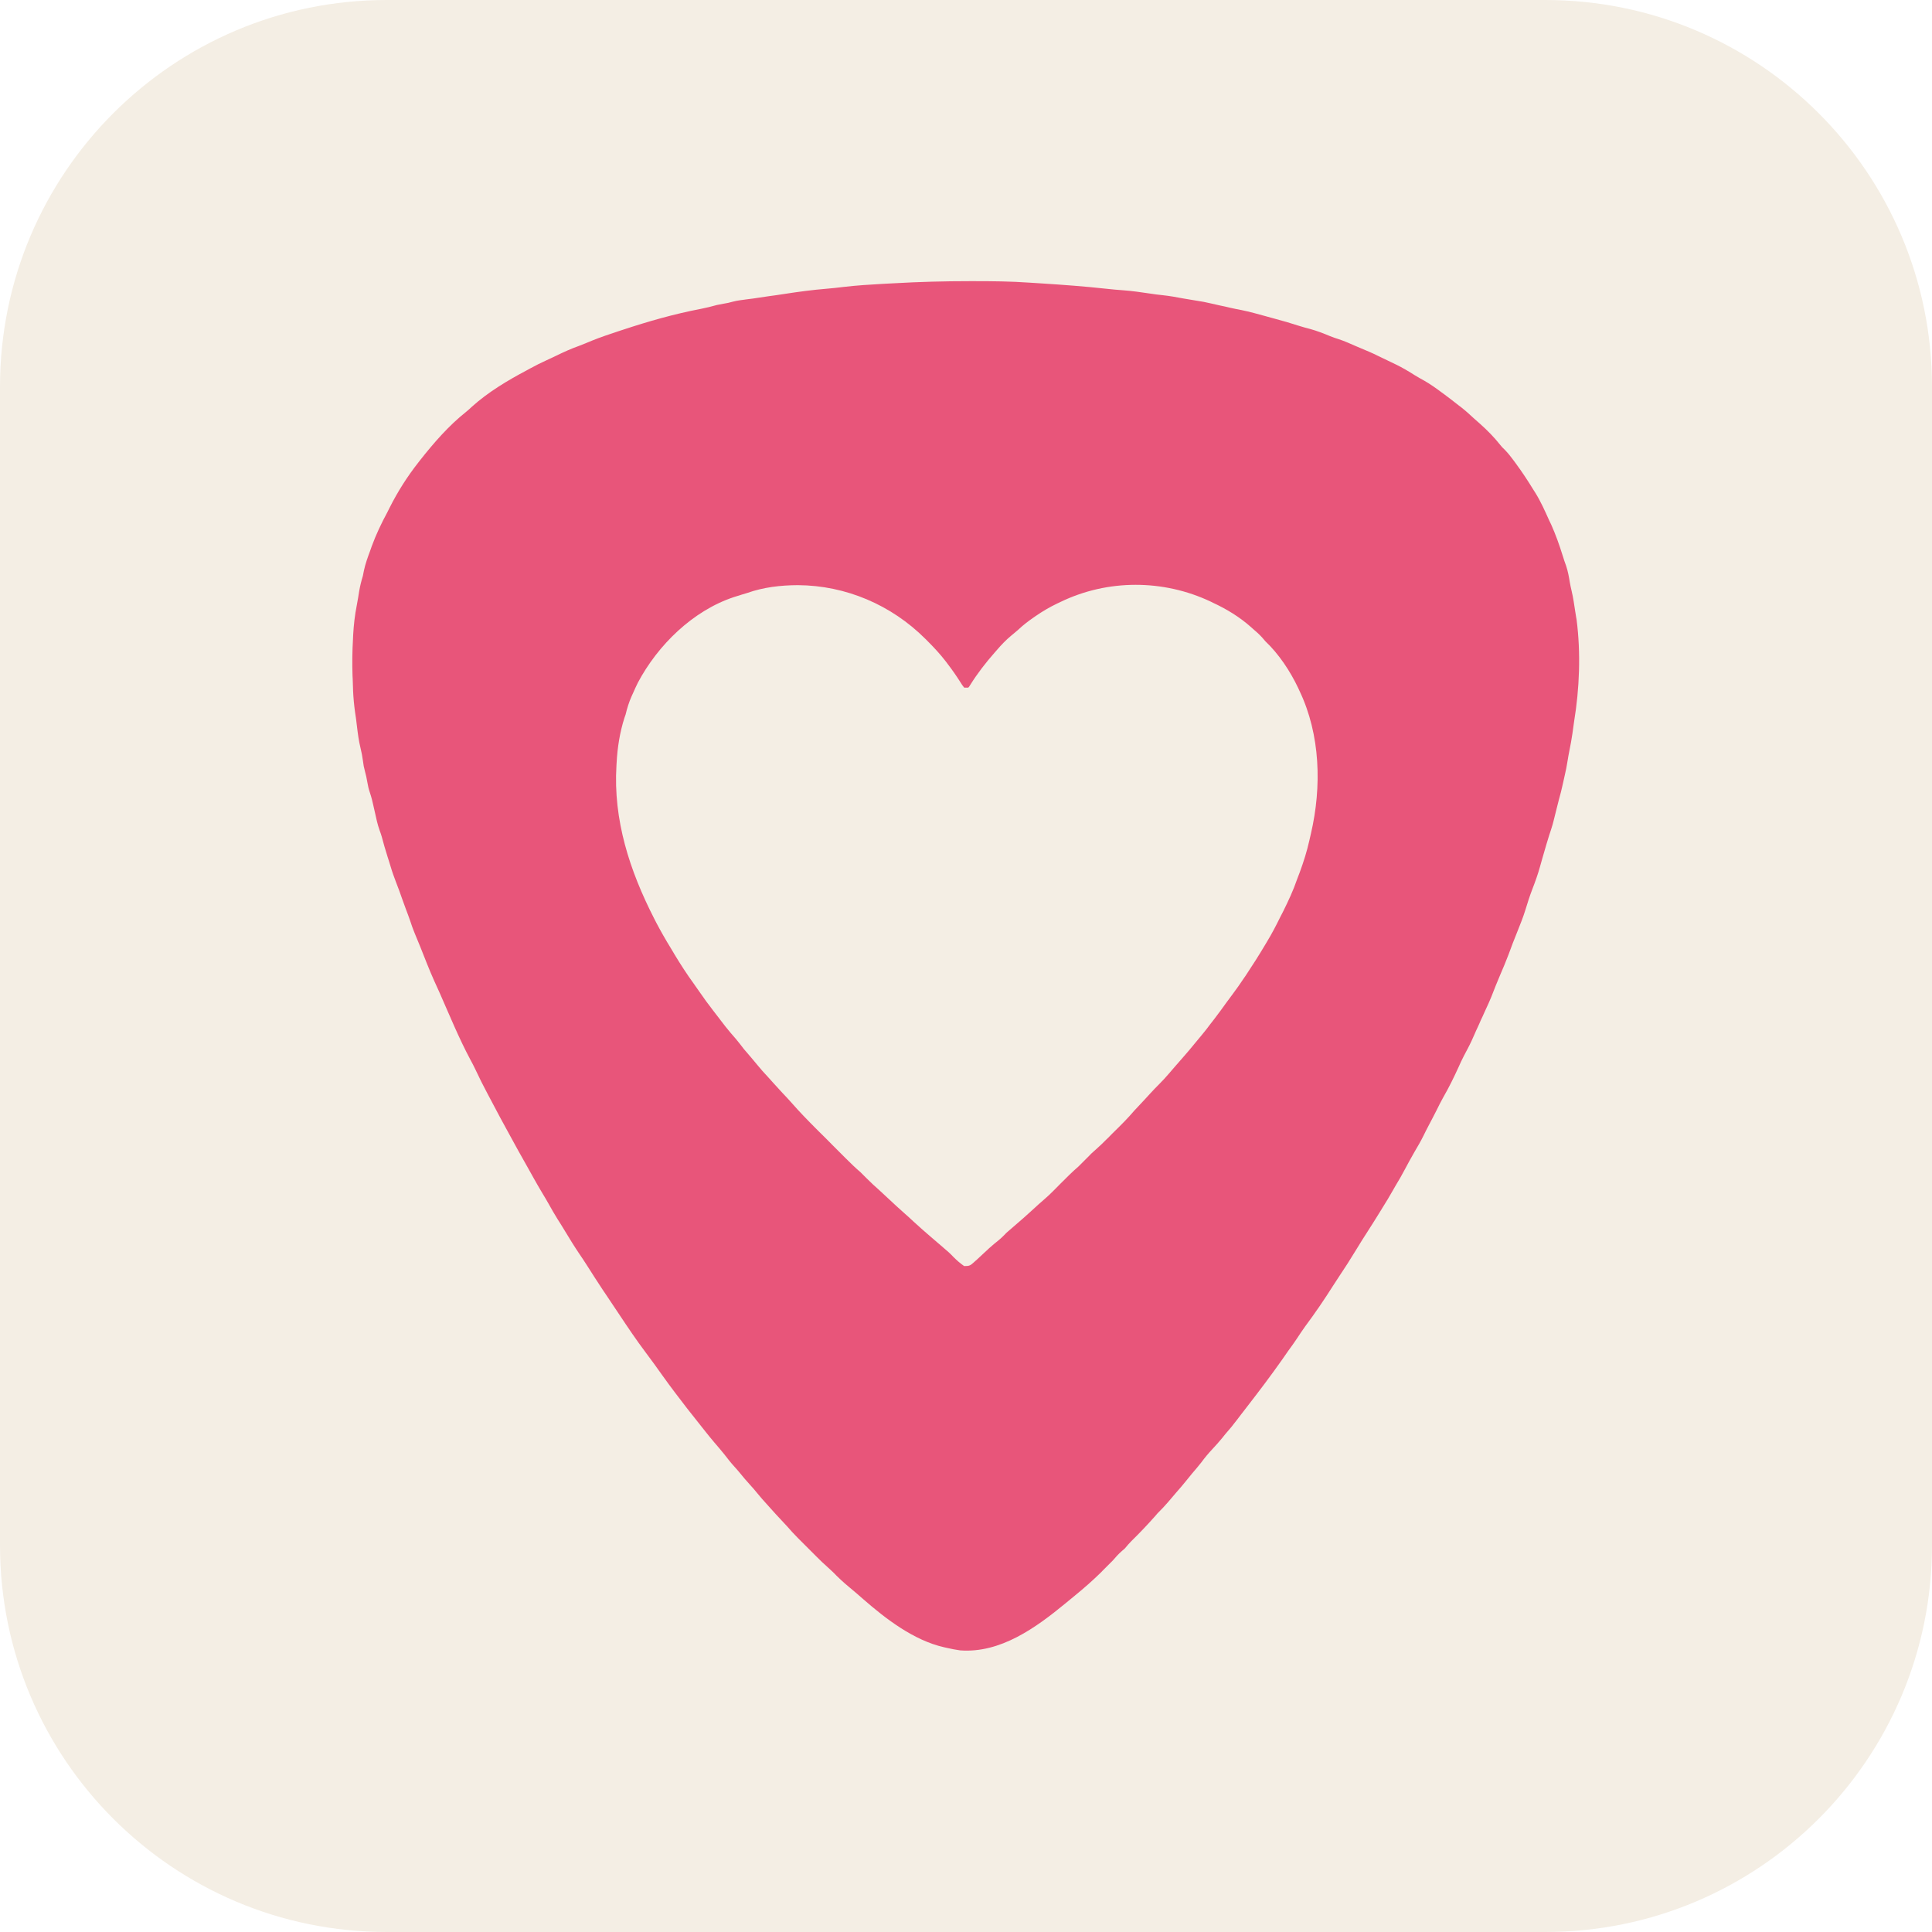
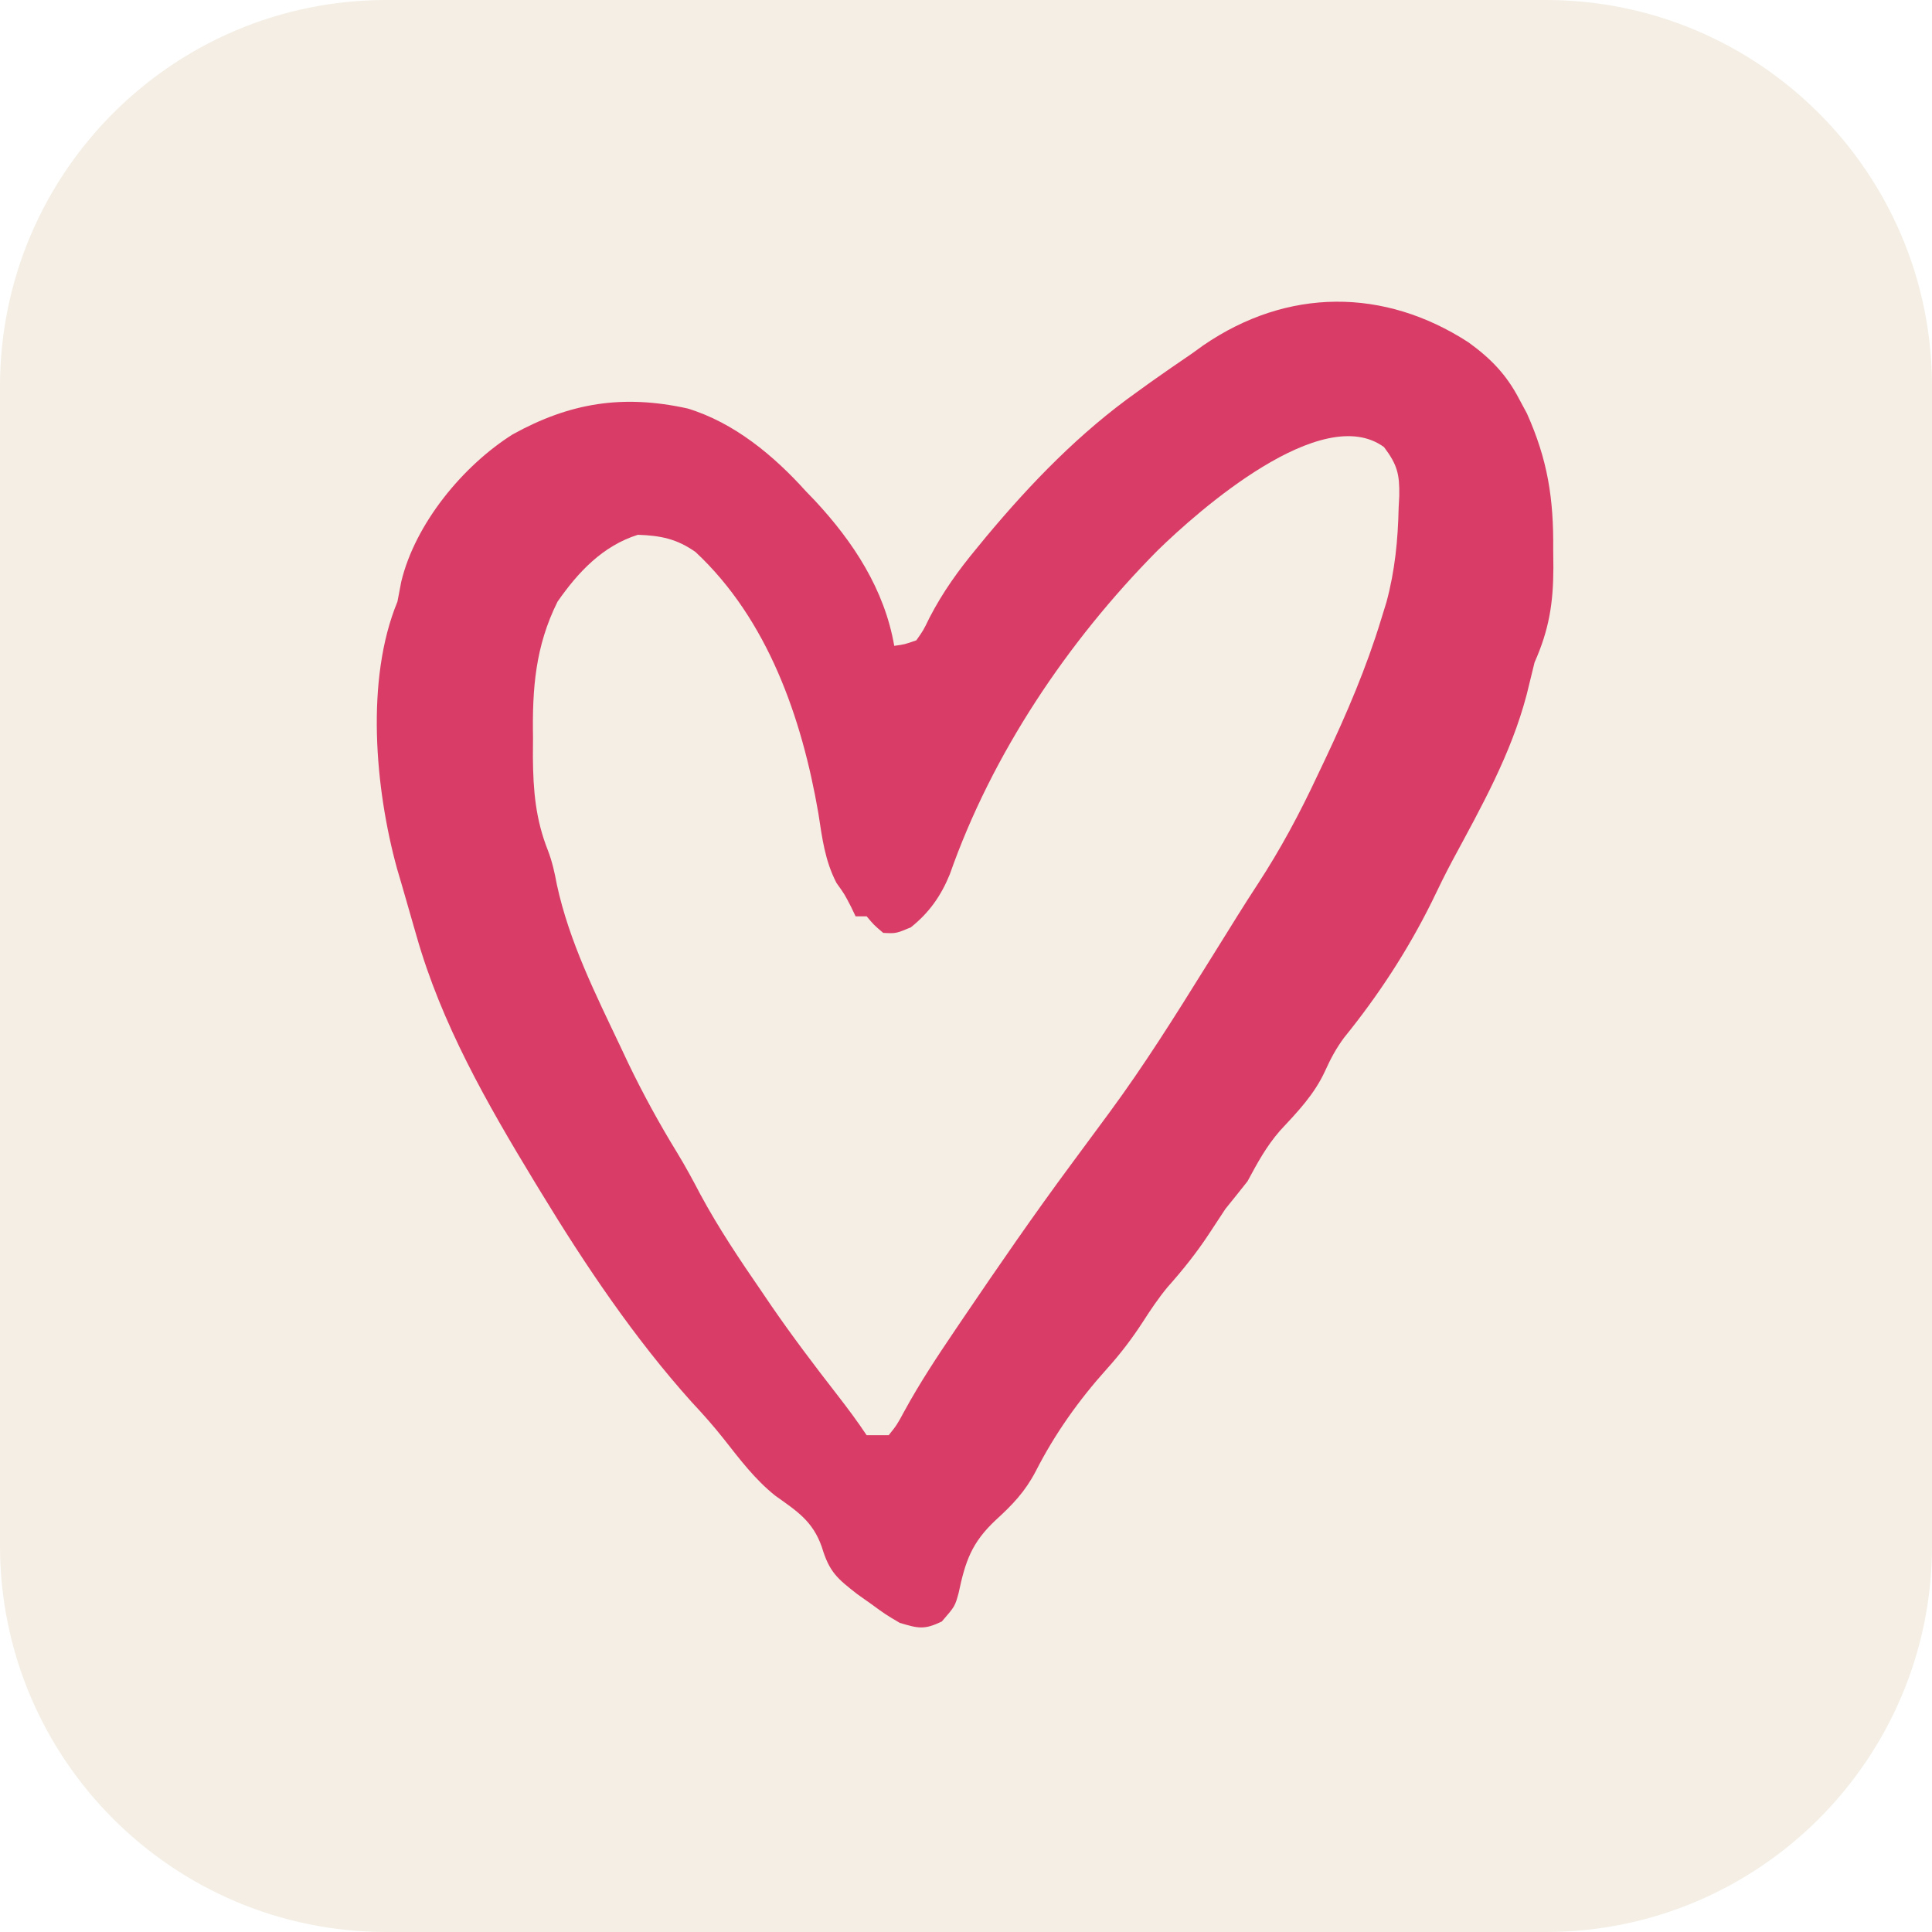
- <svg xmlns="http://www.w3.org/2000/svg" viewBox="0 0 2368 2368">
-   <rect width="2368" height="2368" rx="474" fill="#F4EEE4" />
-   <g transform="translate(397.8 307.8)">
-     <path d="M0 0 C1.7 0 3.3 0 5 0 C27.7 0 50.2 0.2 72.8 1.8 C78 2.2 83.3 2.5 88.5 2.8 C114.8 4.5 141 6.4 167.2 9.3 C174.2 10.1 181.3 10.7 188.3 11.2 C199.3 12 210 13.6 220.9 15.2 C226.1 16 231.2 16.7 236.4 17.2 C244.9 18.1 253.3 19.6 261.6 21.2 C266.8 22.1 272 23 277.2 23.8 C283.5 24.7 289.8 25.9 296 27.4 C299.4 28.2 302.7 29 306.1 29.7 C310.6 30.6 315.1 31.6 319.6 32.7 C324 33.7 328.4 34.6 332.8 35.4 C343.3 37.5 353.6 40.5 363.9 43.3 C366.9 44.1 370 45 373 45.8 C383.3 48.5 393.4 51.5 403.6 54.8 C408 56.2 412.5 57.4 417.1 58.6 C425.5 60.9 433.5 64 441.6 67.4 C445.1 68.8 448.5 70 452.1 71.1 C459.5 73.5 466.6 76.8 473.8 79.9 C477.5 81.5 481.2 83 484.9 84.6 C491.6 87.3 498 90.4 504.5 93.6 C505.7 94.1 506.9 94.7 508.1 95.3 C510.4 96.4 512.8 97.6 515.1 98.7 C517.5 99.9 519.9 101 522.4 102.2 C530.5 106.1 538.1 110.7 545.7 115.5 C549.6 117.8 553.4 120.1 557.4 122.2 C564.7 126.4 571.4 131.2 578.1 136.2 C579.2 137 580.3 137.8 581.4 138.6 C587.3 143 593.3 147.6 599.1 152.2 C599.5 152.5 599.5 152.5 601.5 154 C607.4 158.6 612.9 163.5 618.3 168.6 C620.5 170.6 622.7 172.6 625 174.5 C634.1 182.6 642.6 191.2 650.2 200.8 C652.1 203.2 652.1 203.2 655.8 206.8 C659.6 210.7 662.9 214.8 666.1 219.2 C667.1 220.5 668 221.8 669 223.1 C676.9 233.8 684.1 244.8 691.1 256.2 C691.7 257.1 692.3 258.1 692.9 259 C699.7 269.9 704.9 281.6 710.1 293.2 C710.9 294.9 711.7 296.7 712.6 298.4 C718.1 310.7 722.5 323.1 726.5 335.9 C727.8 340.3 729.3 344.6 730.9 349 C733.1 355.6 734.3 362.2 735.4 369.1 C736 372.7 736.8 376.1 737.6 379.6 C739.6 388 740.8 396.6 742.1 405.2 C742.2 405.8 742.2 405.8 742.7 408.9 C742.8 409.4 742.8 409.4 743.2 412.1 C743.4 413 743.5 413.9 743.7 414.8 C749 455.9 747.3 499.4 740.6 540.1 C739.9 544.9 739.2 549.7 738.6 554.5 C737.6 561.5 736.3 568.5 734.9 575.4 C734 579.7 733.3 584 732.6 588.3 C731.6 594.6 730.4 600.8 728.9 607 C728.1 610.5 727.3 613.9 726.6 617.3 C725.3 623.3 723.8 629.2 722.1 635.2 C721.5 637.7 720.9 640.2 720.2 642.7 C718.7 648.8 717.2 655 715.6 661.1 C715.2 662.6 714.8 664.2 714.4 665.7 C713.1 670.3 711.6 674.7 710.1 679.2 C707.7 686.9 705.4 694.7 703.2 702.4 C702.7 704.3 702.2 706.1 701.6 707.9 C700.7 711.1 699.8 714.3 698.9 717.5 C696.3 727 693 736.1 689.4 745.4 C686.3 753.5 683.6 761.8 681.1 770.2 C678.3 779.3 674.8 788.1 671.2 797 C667.4 806.5 663.6 816 660.2 825.6 C657.1 833.9 653.6 842 650.1 850.2 C646.3 859.1 642.7 868.1 639.2 877.2 C637 882.6 634.6 887.9 632.1 893.2 C630.9 895.8 629.7 898.5 628.5 901.2 C628.2 901.9 628.2 901.9 626.5 905.4 C625.9 906.9 625.2 908.3 624.6 909.8 C623.9 911.3 623.2 912.7 622.6 914.2 C622.2 914.9 622.2 914.9 620.6 918.5 C620 919.8 619.4 921.2 618.8 922.6 C617.5 925.4 616.2 928.3 615 931.1 C612.1 937.4 608.8 943.4 605.6 949.5 C603.2 954 601.2 958.5 599.1 963.2 C593.3 975.9 587.2 988.4 580.2 1000.5 C577.3 1005.6 574.8 1010.8 572.2 1016 C569.1 1022.2 565.8 1028.4 562.6 1034.5 C560.3 1038.8 558.2 1043 556.1 1047.3 C552.7 1054.2 548.9 1060.7 545 1067.3 C540.8 1074.4 537 1081.7 533.1 1088.9 C529.6 1095.5 526 1101.9 522.1 1108.2 C520.8 1110.5 519.5 1112.7 518.2 1115 C514.4 1121.8 510.3 1128.5 506.1 1135.2 C505.1 1136.8 504.1 1138.4 503.1 1140.1 C498 1148.4 492.8 1156.7 487.5 1164.9 C482.8 1172 478.4 1179.3 473.9 1186.6 C466.7 1198.5 459.1 1210.3 451.4 1221.8 C449.4 1224.8 447.5 1227.7 445.6 1230.7 C434.6 1248.1 423 1265.1 410.7 1281.6 C407.2 1286.5 403.9 1291.5 400.6 1296.5 C397.4 1301.3 394.1 1305.9 390.7 1310.5 C387.9 1314.5 385.1 1318.4 382.4 1322.4 C368.8 1341.7 354.6 1360.5 340.1 1379.2 C338.5 1381.4 336.8 1383.5 335.1 1385.7 C334.3 1386.8 333.5 1387.8 332.6 1388.9 C330.9 1391.1 329.2 1393.4 327.5 1395.6 C322.9 1401.7 318.2 1407.5 313.1 1413.2 C311.7 1414.9 310.4 1416.6 309 1418.3 C305.4 1422.7 301.6 1426.9 297.7 1431.1 C292.6 1436.5 288 1442 283.6 1448 C280.1 1452.5 276.4 1456.8 272.7 1461.1 C270.5 1463.7 268.4 1466.4 266.2 1469.1 C261.8 1474.6 257.2 1480 252.5 1485.3 C249.2 1489.1 246 1492.9 242.8 1496.7 C238.7 1501.4 234.6 1505.8 230.1 1510.2 C229.6 1510.8 229.6 1510.8 227.1 1513.7 C217.8 1524.2 208.2 1534.3 198.2 1544.1 C195.3 1547 192.7 1550 190.1 1553.2 C188.8 1554.3 187.6 1555.4 186.2 1556.6 C182.1 1560.2 178.7 1564 175.1 1568.2 C171.2 1572.2 167.2 1576.2 163.1 1580.2 C162.3 1581 161.5 1581.8 160.7 1582.7 C150.6 1592.6 140 1601.9 129.1 1610.8 C125.1 1614 121.2 1617.3 117.2 1620.6 C81 1650.4 37.4 1682 -11.9 1678.2 C-17.3 1677.5 -22.6 1676.4 -27.9 1675.2 C-29.2 1674.9 -30.6 1674.6 -31.9 1674.3 C-68.7 1665.9 -103 1639.6 -130.9 1615.2 C-133.2 1613.2 -135.6 1611.1 -137.9 1609.1 C-139.1 1608.1 -140.2 1607.1 -141.4 1606.1 C-143.7 1604.2 -145.9 1602.3 -148.2 1600.4 C-155.1 1594.7 -161.5 1588.7 -167.7 1582.3 C-169.9 1580.2 -172.2 1578.1 -174.5 1576 C-179.1 1572 -183.4 1567.8 -187.7 1563.5 C-188.5 1562.7 -189.4 1561.8 -190.2 1561 C-191.9 1559.3 -193.6 1557.6 -195.3 1555.9 C-197.9 1553.3 -200.5 1550.7 -203.1 1548.1 C-204.8 1546.4 -206.5 1544.7 -208.2 1543 C-208.9 1542.3 -209.7 1541.5 -210.5 1540.7 C-215.2 1536 -219.6 1531.2 -223.9 1526.2 C-226.2 1523.7 -228.4 1521.3 -230.8 1518.8 C-235.5 1513.8 -240.2 1508.7 -244.8 1503.5 C-246.2 1501.9 -247.7 1500.3 -249.1 1498.7 C-253 1494.5 -256.7 1490.2 -260.3 1485.8 C-263.4 1481.9 -266.6 1478.3 -269.9 1474.7 C-274 1470.2 -277.9 1465.6 -281.7 1460.9 C-283.8 1458.3 -286 1455.8 -288.2 1453.4 C-292.8 1448.4 -296.9 1443.1 -301 1437.8 C-304.9 1432.9 -309 1428.2 -313.1 1423.4 C-316.8 1419.1 -320.3 1414.7 -323.9 1410.2 C-325.1 1408.6 -326.4 1407 -327.7 1405.4 C-332.8 1399.1 -337.8 1392.6 -342.9 1386.2 C-344 1384.8 -345.1 1383.3 -346.3 1381.9 C-356.5 1368.7 -366.6 1355.5 -376.3 1341.9 C-383.3 1332 -390.4 1322.2 -397.7 1312.5 C-408.9 1297.6 -419.3 1282.1 -429.6 1266.6 C-433.1 1261.3 -436.6 1256.1 -440.1 1250.9 C-441.8 1248.3 -443.6 1245.7 -445.3 1243.1 C-446.9 1240.6 -448.6 1238.2 -450.3 1235.7 C-456.7 1226 -463 1216.2 -469.2 1206.4 C-472.3 1201.5 -475.5 1196.7 -478.8 1191.9 C-485 1182.7 -490.8 1173.2 -496.6 1163.6 C-499.4 1158.9 -502.3 1154.3 -505.2 1149.8 C-509.2 1143.3 -513 1136.8 -516.7 1130.1 C-518.8 1126.3 -521.1 1122.5 -523.4 1118.7 C-527.2 1112.4 -530.8 1106.1 -534.4 1099.7 C-536.8 1095.4 -539.2 1091.1 -541.6 1086.8 C-549.6 1072.6 -557.6 1058.5 -565.3 1044.1 C-568.7 1037.8 -572.2 1031.5 -575.6 1025.2 C-579.2 1018.6 -582.7 1011.9 -586.2 1005.2 C-588 1001.9 -589.7 998.7 -591.4 995.4 C-596.4 986 -601.2 976.5 -605.7 966.8 C-607.7 962.5 -609.9 958.3 -612.2 954.1 C-626.3 927.7 -637.7 899.7 -649.8 872.3 C-652.1 867.3 -654.3 862.2 -656.6 857.3 C-662.7 843.7 -668 829.8 -673.5 816 C-675.8 810.3 -678.1 804.6 -680.5 799 C-682.5 794.2 -684.2 789.4 -685.8 784.4 C-687.5 779.4 -689.4 774.4 -691.3 769.4 C-692.8 765.3 -694.3 761.1 -695.8 757 C-698 750.4 -700.5 743.9 -703 737.4 C-705.5 730.9 -707.9 724.3 -709.9 717.5 C-711.1 713.3 -712.5 709.2 -713.8 705 C-716.3 697.1 -718.6 689.2 -720.7 681.2 C-721.9 677.2 -721.9 677.2 -723.4 673.1 C-724.8 669.3 -725.8 665.5 -726.8 661.5 C-727.1 660 -727.4 658.6 -727.8 657.1 C-728 656.2 -728 656.2 -728.9 652.2 C-729.7 648.5 -730.6 644.9 -731.4 641.2 C-731.8 639.5 -732.2 637.8 -732.6 636.1 C-733.9 631.2 -733.9 631.2 -735.4 626.6 C-736.8 622.5 -737.7 618.6 -738.4 614.3 C-739.2 609.6 -740.1 605.2 -741.4 600.6 C-742.6 596.3 -743.3 592.5 -743.8 588.1 C-744.5 582.7 -745.5 577.5 -746.8 572.2 C-749 563.3 -750.1 554.4 -751.2 545.3 C-751.8 539.6 -752.6 533.9 -753.5 528.2 C-754.7 519.5 -755.5 511 -755.9 502.2 C-755.9 501.1 -756 500 -756 498.8 C-756.2 495 -756.3 491.1 -756.4 487.2 C-756.5 486 -756.5 484.7 -756.6 483.4 C-757.1 468.3 -756.9 453.3 -756 438.1 C-756 437.4 -756 437.4 -755.8 433.5 C-755.1 421.3 -753.8 409.3 -751.4 397.4 C-750.3 391.5 -749.3 385.7 -748.4 379.8 C-747.3 373.4 -745.8 367.4 -743.9 361.2 C-743.4 359 -743 356.8 -742.6 354.6 C-740.8 346.2 -737.9 338.3 -734.9 330.2 C-734.3 328.4 -733.6 326.6 -733 324.8 C-727.7 310.4 -721.2 296.7 -713.9 283.2 C-713 281.4 -712.1 279.6 -711.2 277.8 C-701.3 258.1 -689.5 239.5 -675.9 222.2 C-675.2 221.3 -674.5 220.4 -673.8 219.5 C-657.1 198.3 -638.6 177 -617.4 160.2 C-614.9 158.2 -612.6 156.1 -610.3 153.9 C-590.6 136.1 -566.2 121.5 -542.9 109.2 C-542.2 108.8 -542.2 108.8 -538.9 107 C-532.3 103.4 -525.6 100 -518.7 96.9 C-514.6 95.1 -510.6 93.1 -506.6 91.2 C-497.7 86.9 -489 82.9 -479.7 79.6 C-474.1 77.5 -468.6 75.2 -463.1 72.9 C-452.5 68.6 -441.6 65 -430.8 61.4 C-430 61.2 -430 61.2 -425.9 59.8 C-394.1 49.3 -362.4 40.2 -329.4 33.9 C-322.8 32.6 -316.4 31 -309.9 29.2 C-307.1 28.6 -304.4 28.1 -301.6 27.6 C-297.9 27 -294.3 26.3 -290.7 25.2 C-285.1 23.7 -279.4 23.1 -273.6 22.3 C-271 22 -268.4 21.6 -265.7 21.3 C-264.4 21.1 -263.1 20.9 -261.7 20.7 C-256.1 19.9 -250.4 19.1 -244.8 18.2 C-242.5 17.9 -240.3 17.6 -238.1 17.3 C-234.3 16.7 -230.6 16.1 -226.8 15.6 C-209.9 13 -192.9 10.7 -175.8 9.3 C-168.9 8.7 -161.9 8 -154.9 7.1 C-138.8 5.2 -122.8 4.2 -106.6 3.3 C-102.1 3.1 -97.6 2.8 -93.1 2.6 C-62 0.8 -31.1 -0 0 0 Z M111.1 393.2 C110.4 393.5 110.4 393.5 106.9 395.2 C97.9 399.5 89.4 404.5 81.1 410.2 C80.5 410.6 80.5 410.6 77.5 412.7 C71.2 417.1 65.3 421.6 59.7 426.9 C56.8 429.5 53.7 432 50.7 434.5 C44.2 439.9 38.6 445.8 33.1 452.2 C32.2 453.3 31.2 454.3 30.2 455.5 C19.4 467.8 9.4 480.7 0.7 494.6 C-0.9 497.2 -0.9 497.2 -1.9 498.2 C-3.5 498.2 -5.2 498.2 -6.9 498.2 C-9.4 495 -9.4 495 -12.2 490.5 C-16.9 483.1 -21.9 476 -27.2 469.1 C-27.8 468.2 -28.5 467.3 -29.2 466.4 C-36.1 457.4 -43.7 449.2 -51.8 441.1 C-52.7 440.3 -53.5 439.4 -54.4 438.5 C-96 396.9 -151.9 372.9 -210.8 372.6 C-231.9 372.7 -252.9 375.1 -272.9 382.2 C-275 382.8 -277.1 383.5 -279.2 384.1 C-281.5 384.8 -283.7 385.5 -285.9 386.2 C-287 386.5 -288 386.9 -289.1 387.2 C-339.5 403.9 -382.4 446 -406.9 492.2 C-409 496.5 -411 500.8 -412.9 505.2 C-413.1 505.8 -413.1 505.8 -414.5 508.7 C-417.8 516.1 -420 523.3 -421.9 531.2 C-422.3 532.5 -422.8 533.8 -423.3 535.2 C-429 553 -431.9 571.6 -432.9 590.2 C-432.9 591.3 -433 592.4 -433.1 593.6 C-437.2 660.3 -416.9 722.5 -386.9 781.2 C-386.1 782.7 -385.4 784.2 -384.6 785.7 C-378.9 796.6 -372.9 807.1 -366.5 817.5 C-364.8 820.3 -363.1 823.1 -361.5 825.9 C-354.3 837.8 -346.8 849.4 -338.6 860.7 C-336.8 863.3 -335 865.8 -333.2 868.4 C-326.7 877.9 -320 887.1 -312.9 896.2 C-311.1 898.4 -309.4 900.7 -307.7 902.9 C-306.9 904 -306 905.1 -305.2 906.2 C-303.3 908.7 -301.4 911.1 -299.5 913.6 C-295.4 918.8 -291.1 923.8 -286.7 928.8 C-283.3 932.9 -280.1 937 -276.9 941.2 C-273.9 944.7 -270.9 948.2 -267.9 951.7 C-265.3 954.7 -262.8 957.7 -260.3 960.8 C-256.3 965.8 -252 970.5 -247.6 975.2 C-245.6 977.4 -243.5 979.7 -241.5 982 C-237.7 986.3 -233.8 990.5 -229.9 994.7 C-226.1 998.7 -222.3 1002.7 -218.6 1006.9 C-209 1017.9 -198.9 1028.3 -188.6 1038.6 C-187.3 1039.9 -186 1041.2 -184.6 1042.6 C-181.9 1045.3 -179.1 1048.1 -176.3 1050.8 C-173.5 1053.7 -170.7 1056.5 -167.9 1059.3 C-163.8 1063.4 -159.7 1067.5 -155.6 1071.6 C-154.3 1072.9 -153.1 1074.1 -151.8 1075.4 C-146 1081.2 -140.1 1086.9 -133.9 1092.2 C-131.4 1094.7 -128.9 1097.2 -126.4 1099.7 C-121.4 1104.7 -116.3 1109.5 -110.9 1114.2 C-107.1 1117.6 -103.4 1121.1 -99.7 1124.6 C-93.2 1130.7 -86.7 1136.7 -80 1142.6 C-76.2 1145.9 -72.5 1149.3 -68.9 1152.7 C-61.8 1159.2 -54.6 1165.6 -47.3 1171.8 C-46.1 1172.8 -44.9 1173.9 -43.7 1174.9 C-41.1 1177.1 -38.5 1179.3 -36 1181.5 C-25 1190.9 -25 1190.9 -20 1196.1 C-15.8 1200.3 -11.8 1203.8 -6.9 1207.2 C0 1207.2 0.7 1206.4 5.6 1202 C6.2 1201.5 6.2 1201.5 9.3 1198.7 C14.2 1194.2 19 1189.7 23.8 1185.2 C27.7 1181.7 31.7 1178.4 35.7 1175.2 C39.1 1172.4 42.1 1169.3 45.1 1166.2 C48.8 1162.9 52.6 1159.7 56.3 1156.5 C63.1 1150.7 69.8 1144.8 76.3 1138.8 C81.6 1133.9 87 1129 92.5 1124.3 C99.1 1118.6 105 1112.3 111.1 1106.2 C118.3 1099 125.4 1091.8 133.1 1085.2 C136.2 1082.2 139.1 1079.2 142.1 1076.2 C143.6 1074.6 145.2 1073.1 146.7 1071.6 C147 1071.2 147 1071.2 148.7 1069.5 C150.7 1067.6 152.8 1065.7 154.9 1063.9 C159.2 1060.1 163.3 1056.2 167.3 1052.1 C168.1 1051.4 168.8 1050.6 169.6 1049.9 C171.2 1048.3 172.7 1046.7 174.3 1045.1 C176.7 1042.8 179.1 1040.4 181.5 1038 C183 1036.5 184.5 1034.9 186.1 1033.4 C187.4 1032 188.8 1030.6 190.2 1029.2 C194 1025.3 197.6 1021.3 201.1 1017.2 C203.5 1014.6 205.9 1012 208.4 1009.4 C212.9 1004.6 217.5 999.7 221.9 994.8 C225.3 991.1 228.8 987.5 232.4 983.9 C236.5 979.8 240.3 975.6 244.1 971.2 C246.2 968.8 248.2 966.5 250.2 964.1 C250.8 963.5 250.8 963.5 253.6 960.2 C255.9 957.6 258.2 954.9 260.5 952.3 C266.1 945.9 271.6 939.5 276.9 932.9 C279.4 929.9 281.8 926.9 284.3 924 C288.1 919.5 291.6 914.9 295.1 910.2 C296.6 908.2 298.2 906.3 299.7 904.3 C304.9 897.6 309.8 890.7 314.8 883.8 C317.3 880.3 319.9 876.9 322.5 873.4 C327.1 867.3 331.4 861.1 335.6 854.8 C336 854.3 336 854.3 337.9 851.5 C346.3 838.9 354.4 826.2 362.1 813.2 C363 811.8 363.8 810.4 364.6 809 C370.3 799.6 375.3 790 380.1 780.2 C381.4 777.6 382.7 775 384.1 772.4 C390.4 759.7 396.5 746.7 401.1 733.2 C402.3 730.1 403.4 727.1 404.6 724 C409.2 711.4 413.2 698.8 416.1 685.8 C416.7 682.9 417.4 680 418.1 677.1 C431.4 619.8 429.8 556 404.1 502.2 C403.6 501 403.1 499.9 402.5 498.7 C392.7 478 378.7 456.9 362.1 441.2 C361.5 440.5 361.5 440.5 358.6 437.1 C355 433.1 351.3 429.7 347.1 426.2 C346.2 425.4 345.3 424.6 344.4 423.8 C330.5 411.5 314.9 402 298.1 394.2 C297.2 393.7 296.2 393.3 295.3 392.8 C237.1 365.3 169 365.2 111.1 393.2 Z " fill="#E8557A" transform="translate(790.875,36.8125)" />
+ <svg xmlns="http://www.w3.org/2000/svg" viewBox="0 0 350 350">
+   <rect width="350" height="350" rx="70" fill="#F4EEE4" />
+   <g transform="translate(63.0 49.0)">
+     <path d="M0 0 C4.02 2.9 6.88 5.82 9.19 10.25 C9.66 11.12 10.12 11.99 10.61 12.89 C14.38 21.3 15.47 28.32 15.38 37.56 C15.39 38.65 15.4 39.73 15.41 40.85 C15.39 47.32 14.62 52.09 12 58 C11.52 59.95 11.04 61.9 10.57 63.84 C7.73 74.65 2.38 84.13 -2.88 93.9 C-4.19 96.36 -5.42 98.86 -6.62 101.38 C-10.99 110.19 -16.3 118.33 -22.49 125.96 C-23.94 127.92 -24.94 129.78 -25.94 132 C-27.92 136.31 -30.9 139.38 -34.11 142.83 C-36.61 145.7 -38.2 148.66 -40 152 C-41.32 153.68 -42.66 155.34 -44 157 C-44.97 158.45 -45.93 159.91 -46.88 161.38 C-49.19 164.91 -51.7 168.04 -54.5 171.19 C-56.15 173.19 -57.54 175.26 -58.94 177.44 C-60.92 180.49 -63 183.23 -65.44 185.94 C-70.55 191.62 -74.91 197.75 -78.38 204.56 C-80.3 208.23 -82.57 210.6 -85.62 213.38 C-89.99 217.48 -91.12 220.83 -92.34 226.6 C-93 229 -93 229 -95.38 231.75 C-98.6 233.29 -99.62 233 -103 232 C-105.57 230.48 -105.57 230.48 -108.12 228.62 C-108.97 228.02 -109.82 227.41 -110.7 226.79 C-114.34 223.96 -115.76 222.79 -117.12 218.25 C-118.76 213.57 -121.6 211.77 -125.54 208.97 C-129.23 206.02 -131.93 202.43 -134.84 198.73 C-136.7 196.37 -138.64 194.19 -140.69 192 C-151.06 180.45 -159.95 167.25 -168 154 C-168.41 153.33 -168.81 152.67 -169.23 151.98 C-177.8 137.86 -186.03 123.47 -190.56 107.5 C-190.77 106.78 -190.98 106.06 -191.19 105.32 C-191.6 103.89 -192.01 102.46 -192.42 101.04 C-192.96 99.13 -193.52 97.24 -194.08 95.34 C-198.05 80.9 -199.83 61.08 -194 47 C-193.77 45.8 -193.55 44.61 -193.31 43.38 C-190.78 32.87 -182.15 22.38 -173.12 16.69 C-162.74 10.95 -153.16 9.42 -141.44 12 C-133.01 14.56 -125.83 20.52 -120 27 C-119.74 27.27 -119.74 27.27 -118.4 28.66 C-111.41 36.16 -105.76 44.8 -104 55 C-102.15 54.75 -102.15 54.75 -100 54 C-98.73 52.21 -98.73 52.21 -97.62 49.92 C-95.2 45.24 -92.36 41.3 -89 37.25 C-88.72 36.91 -88.72 36.91 -87.3 35.18 C-79.17 25.45 -70.37 16.36 -60 9 C-59.59 8.7 -59.59 8.7 -57.51 7.2 C-55.03 5.44 -52.52 3.72 -50 2 C-49.36 1.53 -48.71 1.07 -48.05 0.59 C-32.75 -9.92 -15.24 -9.86 0 0 Z M-56.38 37.81 C-72.6 54.22 -86.27 74.55 -93.93 96.38 C-95.53 100.3 -97.68 103.36 -101 106 C-103.69 107.12 -103.69 107.12 -106 107 C-107.69 105.56 -107.69 105.56 -109 104 C-109.66 104 -110.32 104 -111 104 C-111.27 103.44 -111.54 102.89 -111.81 102.31 C-113 100 -113 100 -114.46 97.96 C-116.58 93.87 -117.05 89.83 -117.75 85.31 C-120.73 68.02 -126.93 50.2 -140 38 C-143.38 35.62 -146.28 35.03 -150.44 34.88 C-156.79 36.88 -161.25 41.61 -165 47 C-169.02 55.09 -169.59 62.71 -169.44 71.62 C-169.44 72.79 -169.45 73.95 -169.46 75.15 C-169.41 81.22 -168.98 86.42 -166.73 92.09 C-165.95 94.13 -165.52 96.1 -165.12 98.25 C-162.88 108.62 -158.08 118.16 -153.56 127.69 C-153.11 128.65 -152.65 129.61 -152.19 130.6 C-149.49 136.2 -146.57 141.54 -143.32 146.84 C-141.82 149.3 -140.46 151.82 -139.12 154.38 C-135.81 160.52 -131.96 166.25 -128 172 C-127.43 172.83 -126.87 173.67 -126.29 174.52 C-122.5 180.03 -118.48 185.35 -114.38 190.62 C-112.5 193.04 -110.7 195.45 -109 198 C-107.68 198 -106.36 198 -105 198 C-103.51 196.13 -103.51 196.13 -102.12 193.56 C-99.36 188.51 -96.23 183.77 -93 179 C-92.48 178.23 -91.96 177.47 -91.43 176.68 C-85.1 167.34 -78.71 158.06 -72 149 C-70.61 147.12 -69.21 145.23 -67.82 143.34 C-66.9 142.08 -65.96 140.82 -65.03 139.56 C-58.75 131.04 -53.15 122.11 -47.56 113.12 C-46.29 111.09 -45.02 109.05 -43.75 107.01 C-43.13 106 -42.51 105 -41.86 103.97 C-40.65 102.03 -39.42 100.11 -38.17 98.2 C-34.01 91.83 -30.53 85.33 -27.31 78.44 C-26.85 77.47 -26.39 76.51 -25.92 75.52 C-22.03 67.28 -18.47 58.98 -15.81 50.25 C-15.49 49.2 -15.17 48.16 -14.83 47.08 C-13.29 41.38 -12.75 35.82 -12.62 29.94 C-12.59 29.24 -12.55 28.55 -12.51 27.83 C-12.44 23.91 -12.87 22.17 -15.27 19 C-26.52 10.74 -48.89 30.47 -56.38 37.81 Z " fill="#D93D67" transform="translate(203,13)" />
  </g>
</svg>
